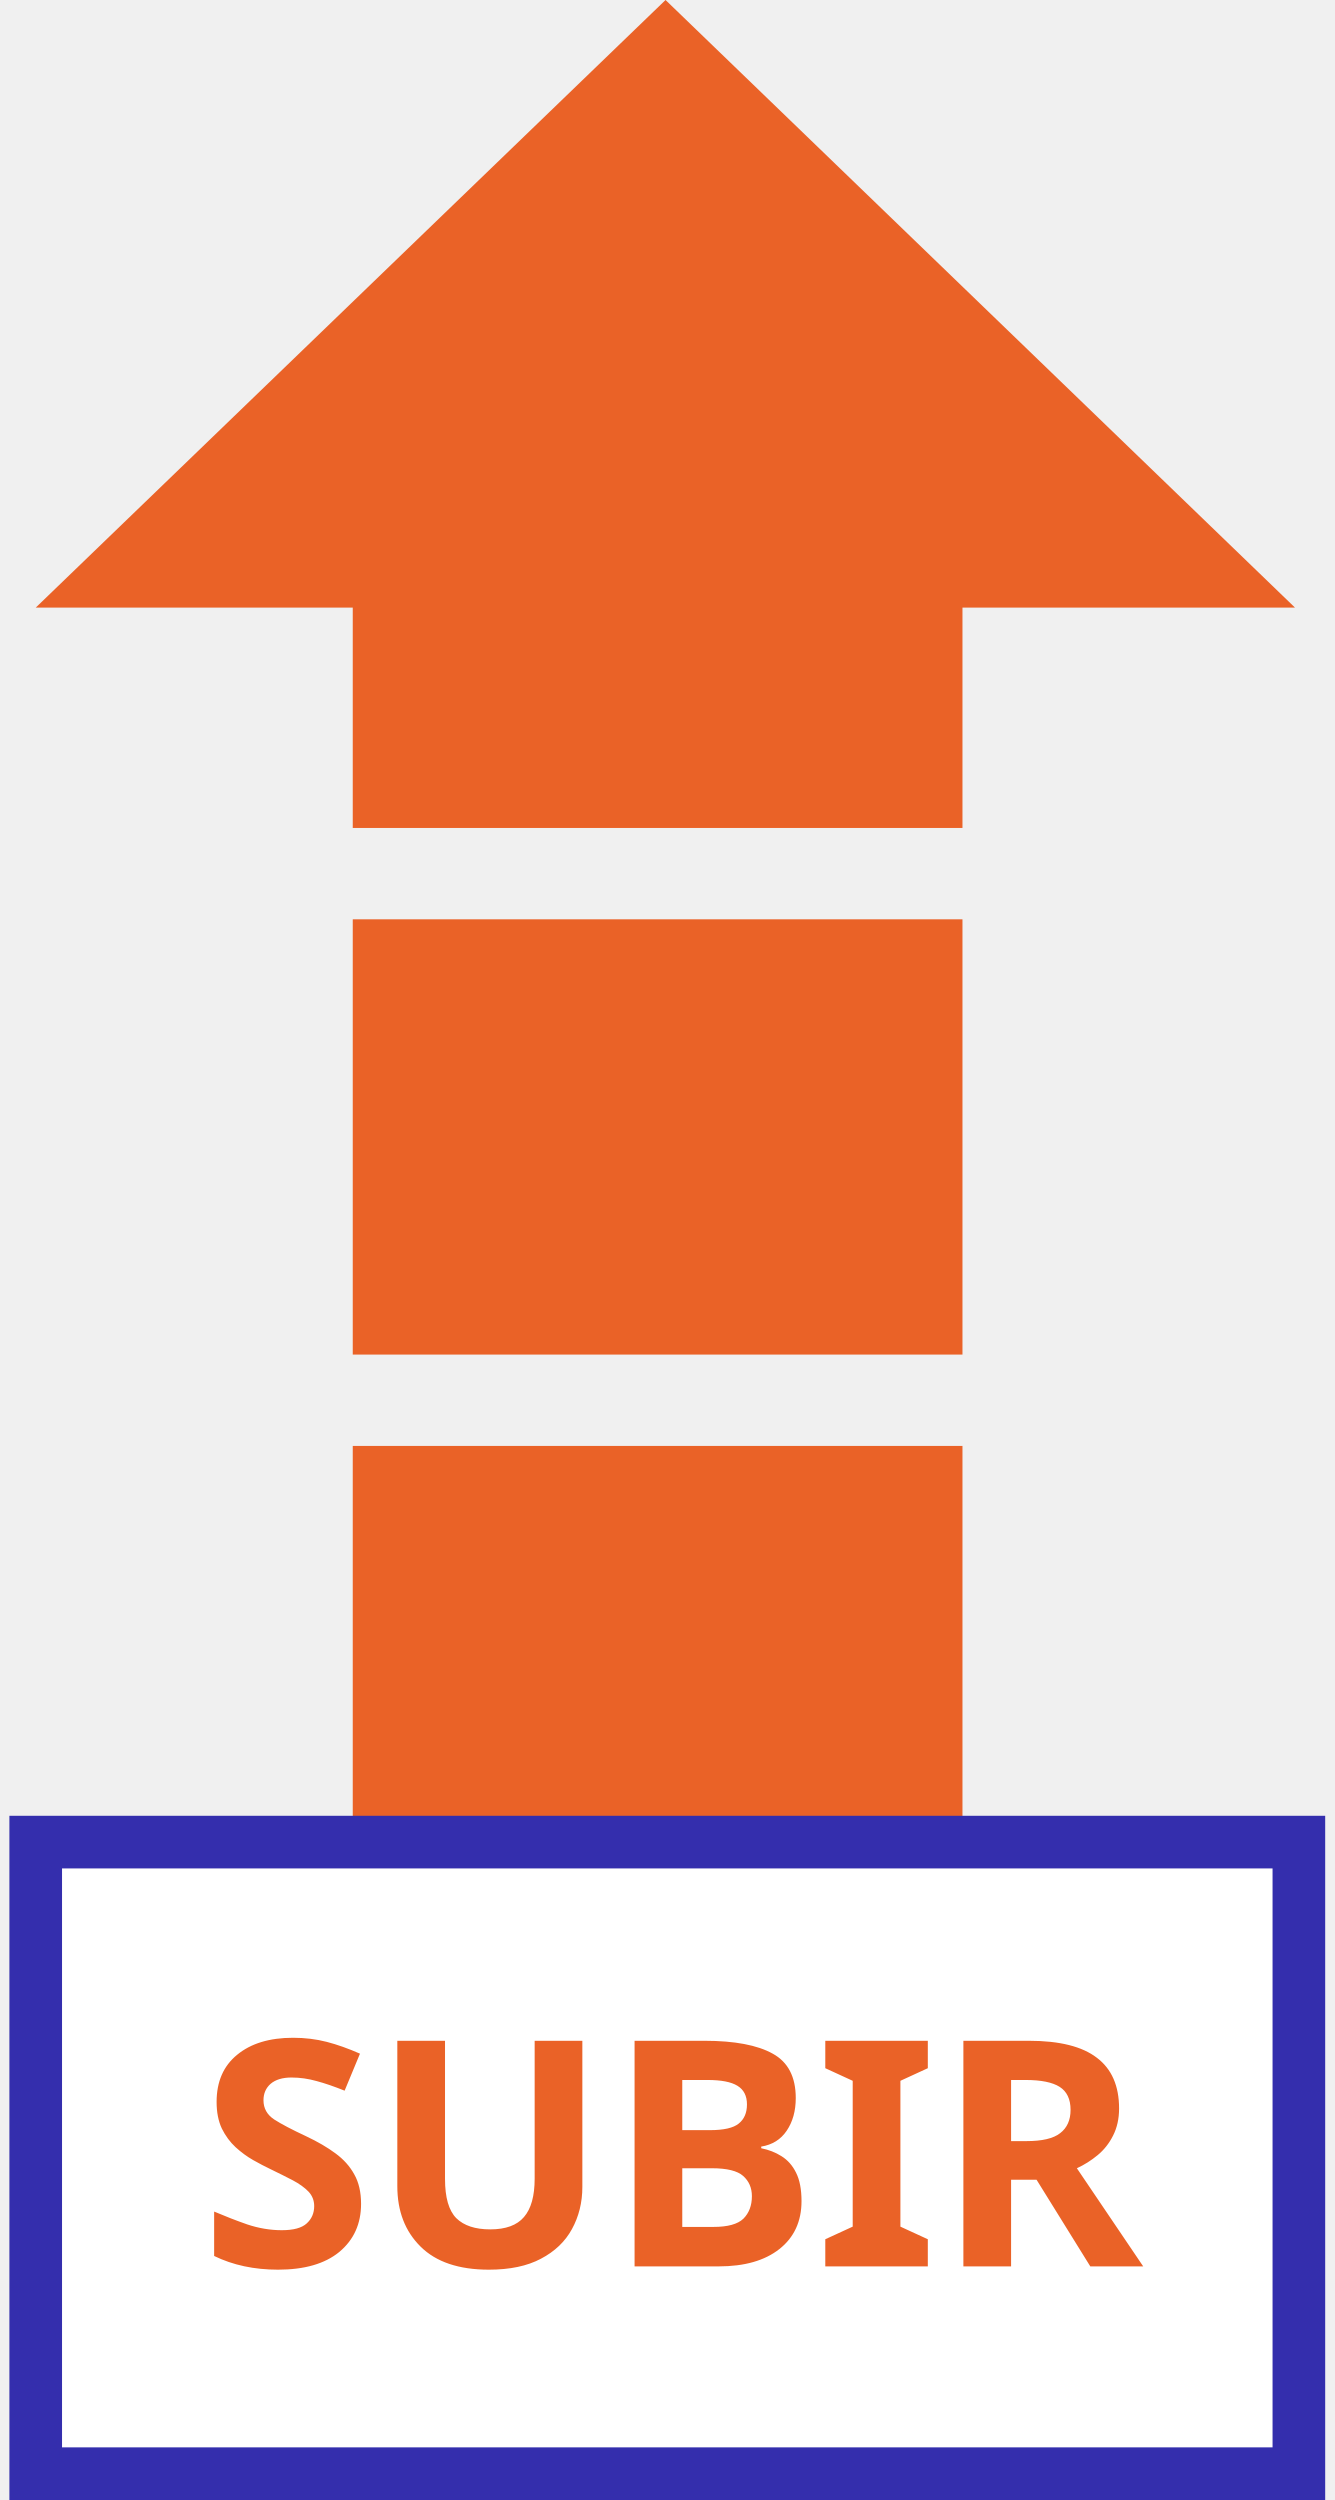
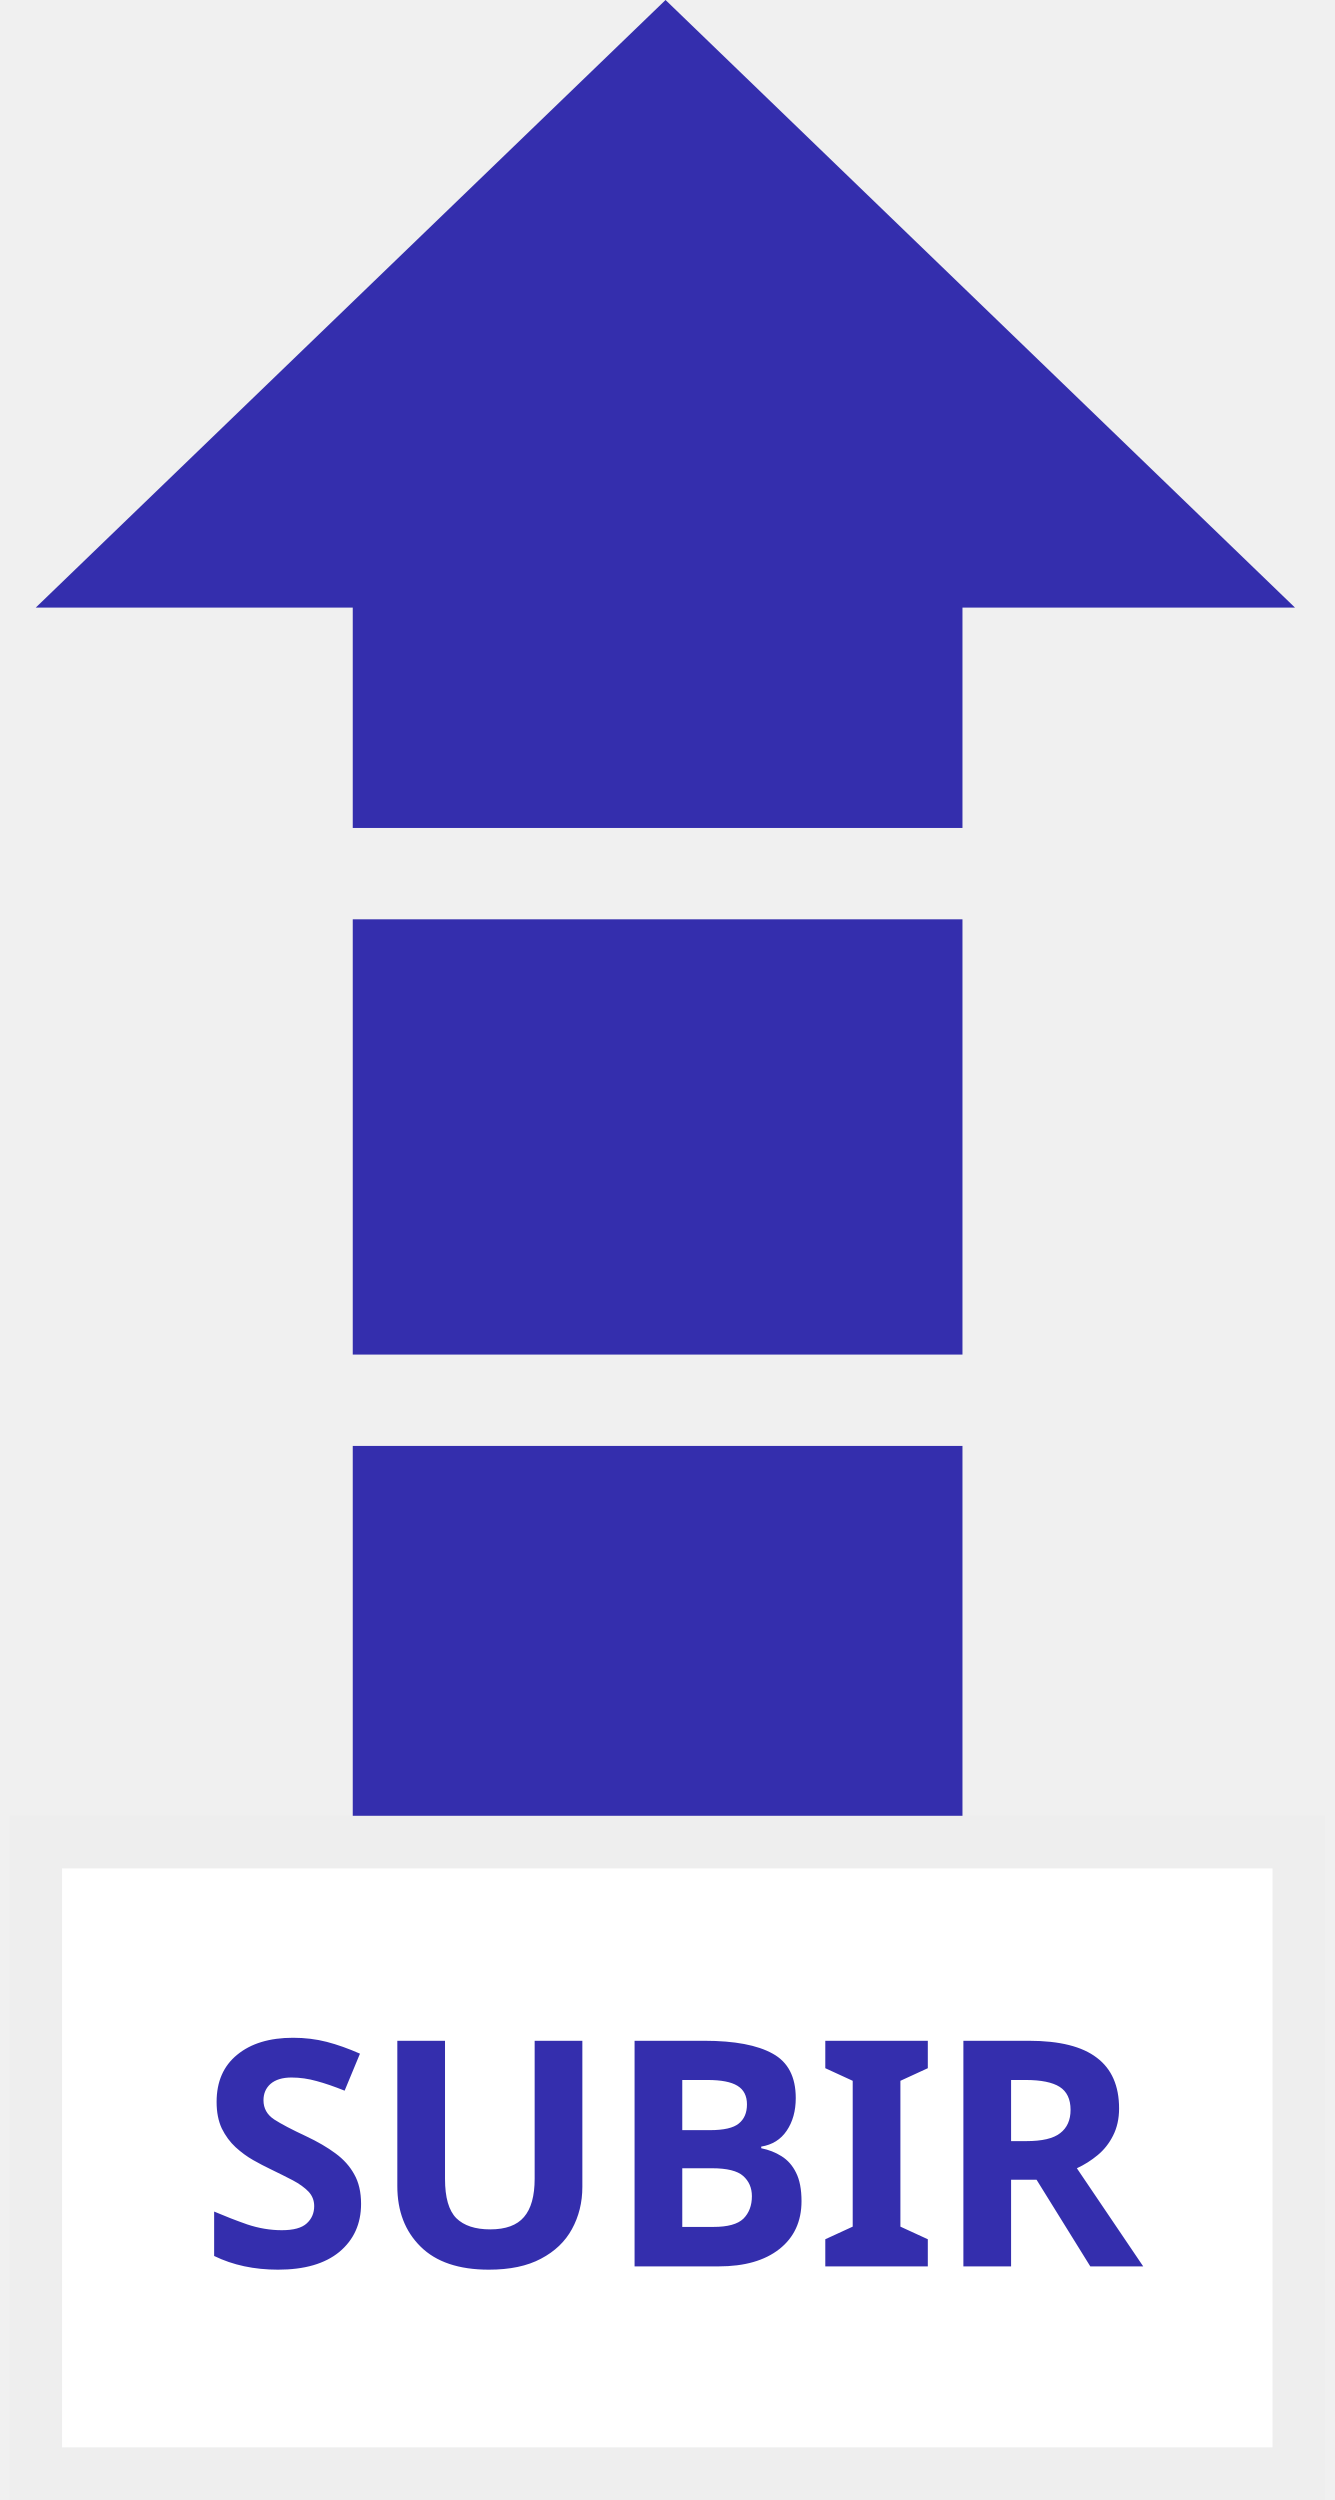
<svg xmlns="http://www.w3.org/2000/svg" width="71" height="133" viewBox="0 0 75 142.5">
  <g id="icon-up" transform="translate(-3.5 -0.03)">
-     <rect id="Rectángulo_77" data-name="Rectángulo 77" width="34.754" height="24.81" transform="translate(23.071 52.431)" fill="#ea6227" />
-     <rect id="Rectángulo_81" data-name="Rectángulo 81" width="34.754" height="24.81" transform="translate(23.071 82.448)" fill="#ea6227" />
-     <rect id="Rectángulo_82" data-name="Rectángulo 82" width="37.863" height="24.81" transform="translate(20.715 112.465)" fill="#ea6227" />
-     <rect id="Rectángulo_78" data-name="Rectángulo 78" width="34.754" height="24.81" transform="translate(23.071 22.414)" fill="#ea6227" />
-     <path id="Trazado_18" data-name="Trazado 18" d="M36.9.03,1,34.665H72.78Z" transform="translate(4)" fill="#ea6227" fill-rule="evenodd" />
-     <rect id="Rectángulo_79" data-name="Rectángulo 79" width="72" height="36" transform="translate(5 105.03)" fill="#fff" stroke="#342ead" stroke-width="3" />
-     <text id="SUBIR" transform="translate(14.342 129.214)" fill="#ea6227" font-size="18" font-family="SegoeUI-Bold, Segoe UI" font-weight="700" letter-spacing="-0.01em">
+     <rect id="Rectángulo_77" data-name="Rectángulo 77" width="34.754" height="24.81" transform="translate(23.071 52.431)" fill="#342ead" />
+     <rect id="Rectángulo_81" data-name="Rectángulo 81" width="34.754" height="24.81" transform="translate(23.071 82.448)" fill="#342ead" />
+     <rect id="Rectángulo_82" data-name="Rectángulo 82" width="37.863" height="24.81" transform="translate(20.715 112.465)" fill="#342ead" />
+     <rect id="Rectángulo_78" data-name="Rectángulo 78" width="34.754" height="24.81" transform="translate(23.071 22.414)" fill="#342ead" />
+     <path id="Trazado_18" data-name="Trazado 18" d="M36.9.03,1,34.665H72.78Z" transform="translate(4)" fill="#342ead" fill-rule="evenodd" />
+     <rect id="Rectángulo_79" data-name="Rectángulo 79" width="72" height="36" transform="translate(5 105.03)" fill="#fff" stroke="#eee" stroke-width="3" />
+     <text id="SUBIR" transform="translate(14.342 129.214)" fill="#342ead" font-size="18" font-family="SegoeUI-Bold, Segoe UI" font-weight="700" letter-spacing="-0.01em">
      <tspan x="0" y="0">SUBIR</tspan>
    </text>
  </g>
</svg>
